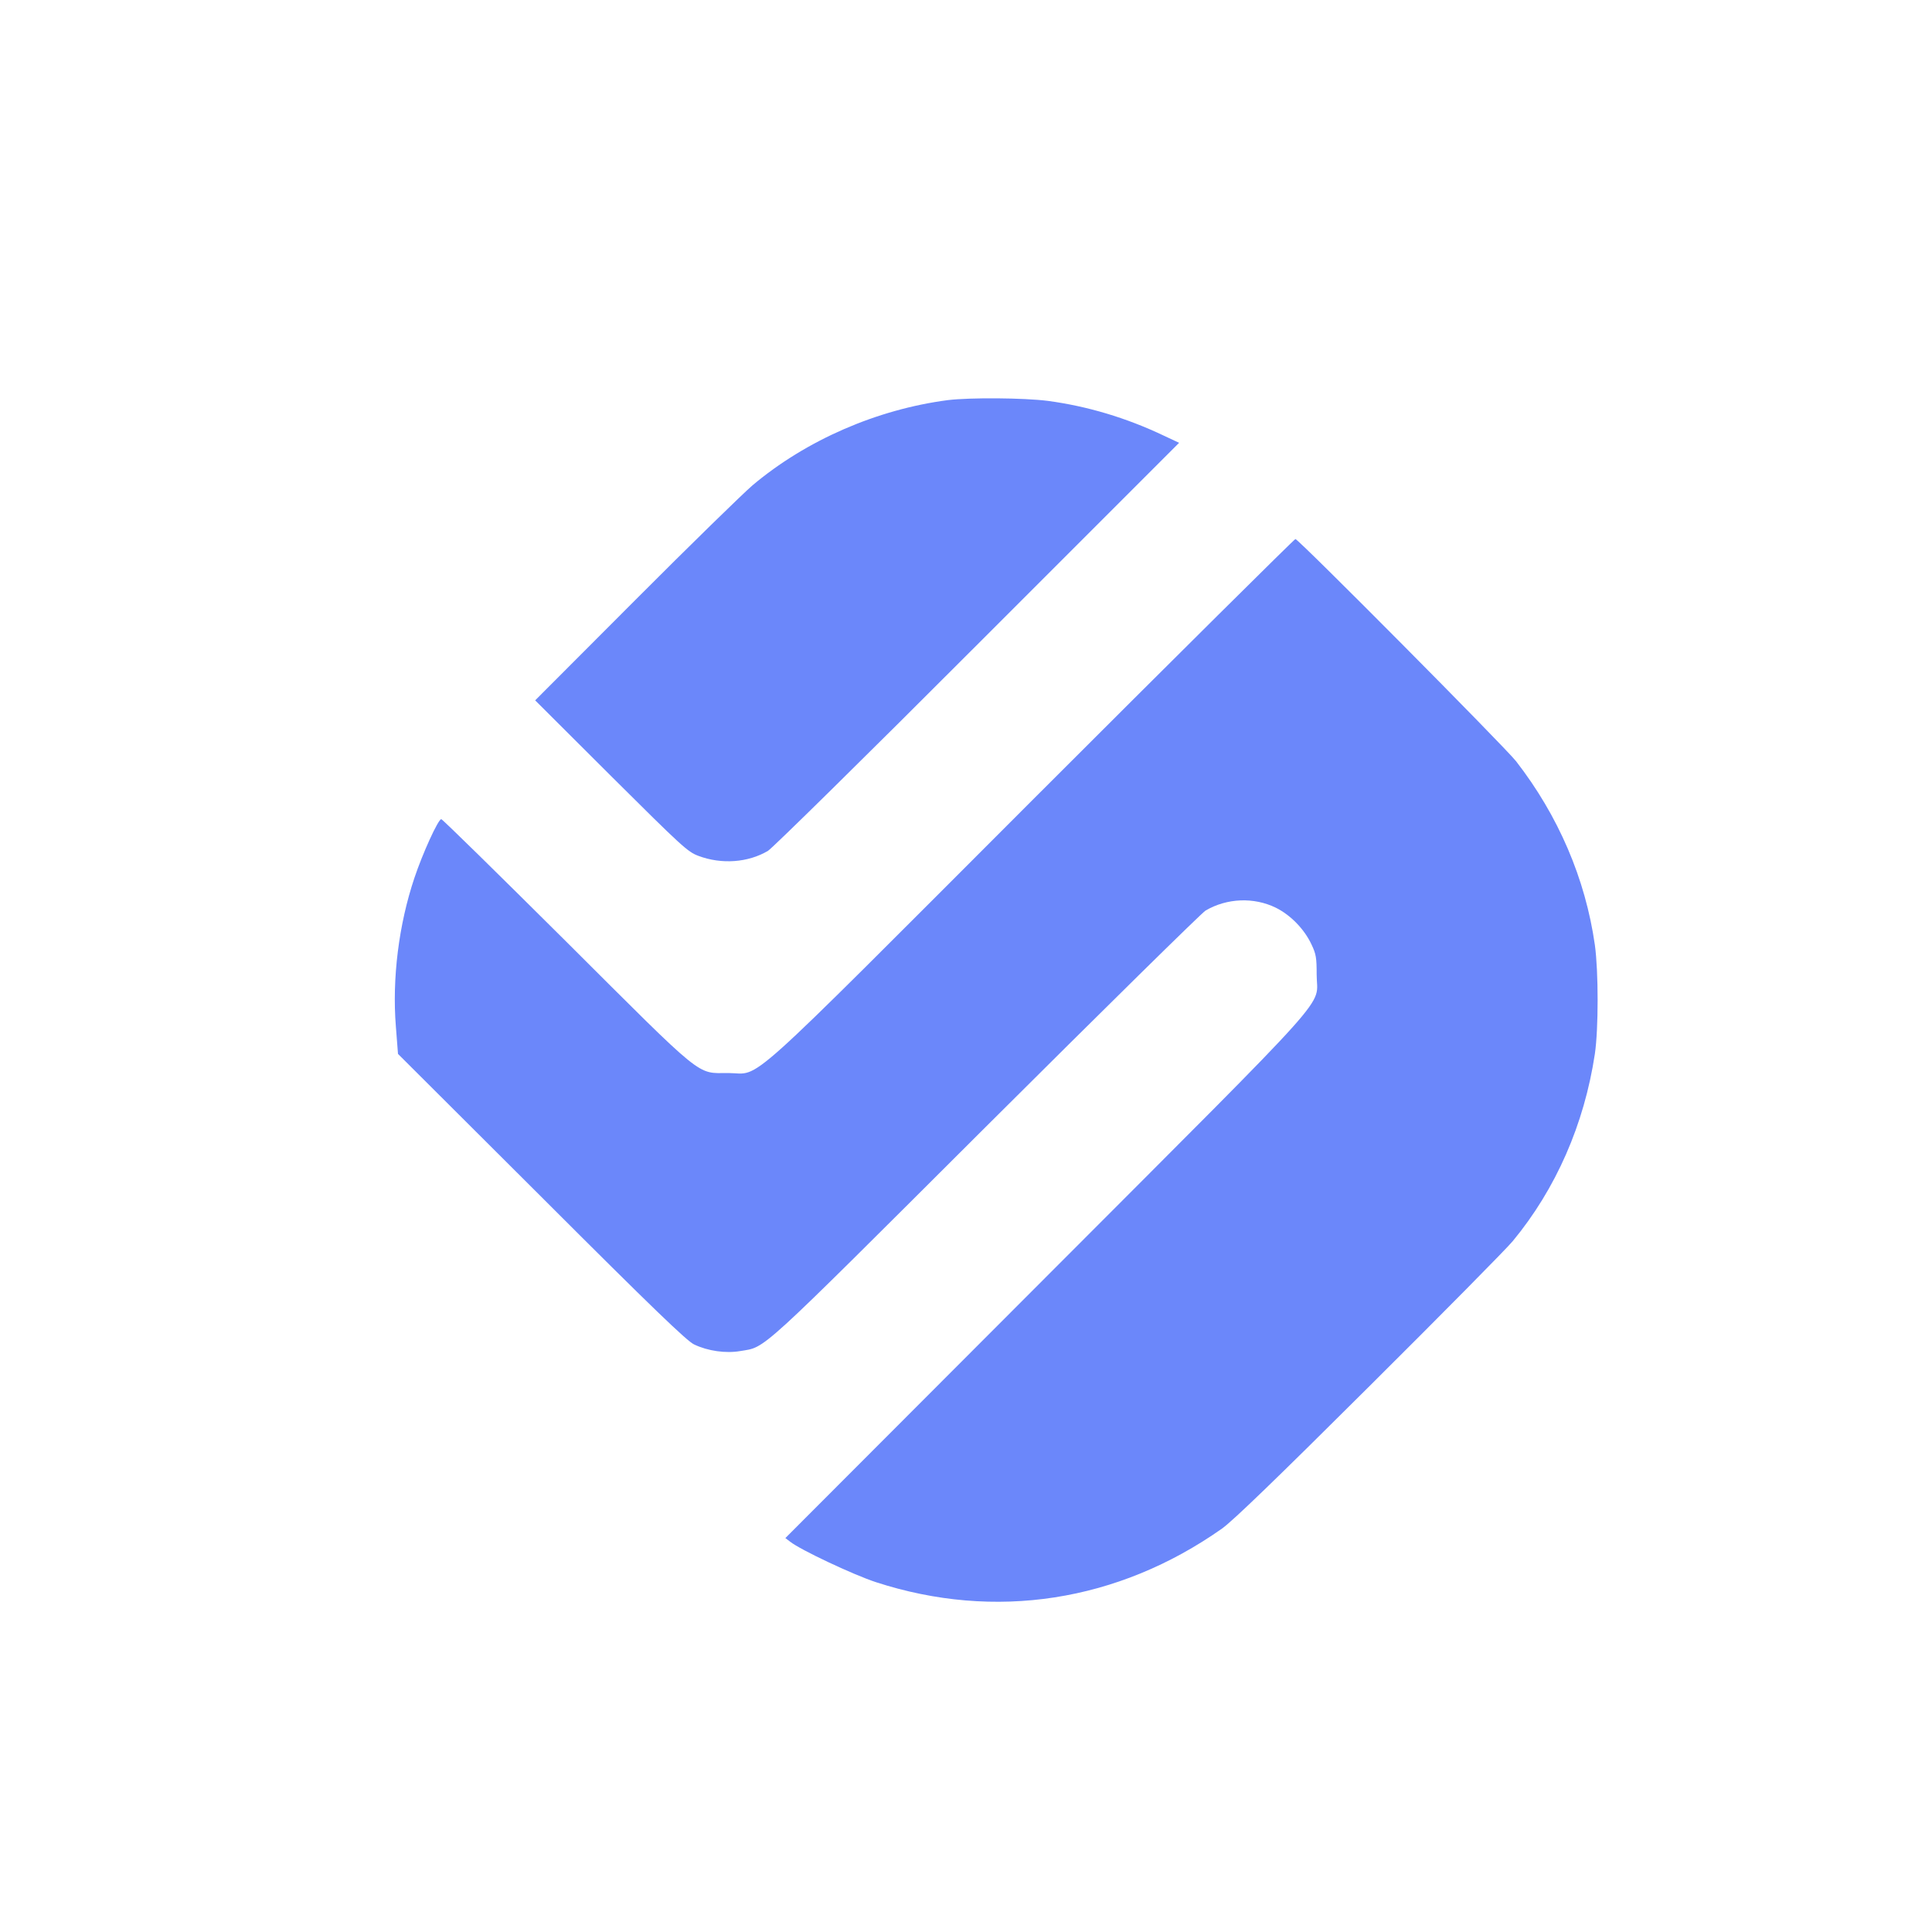
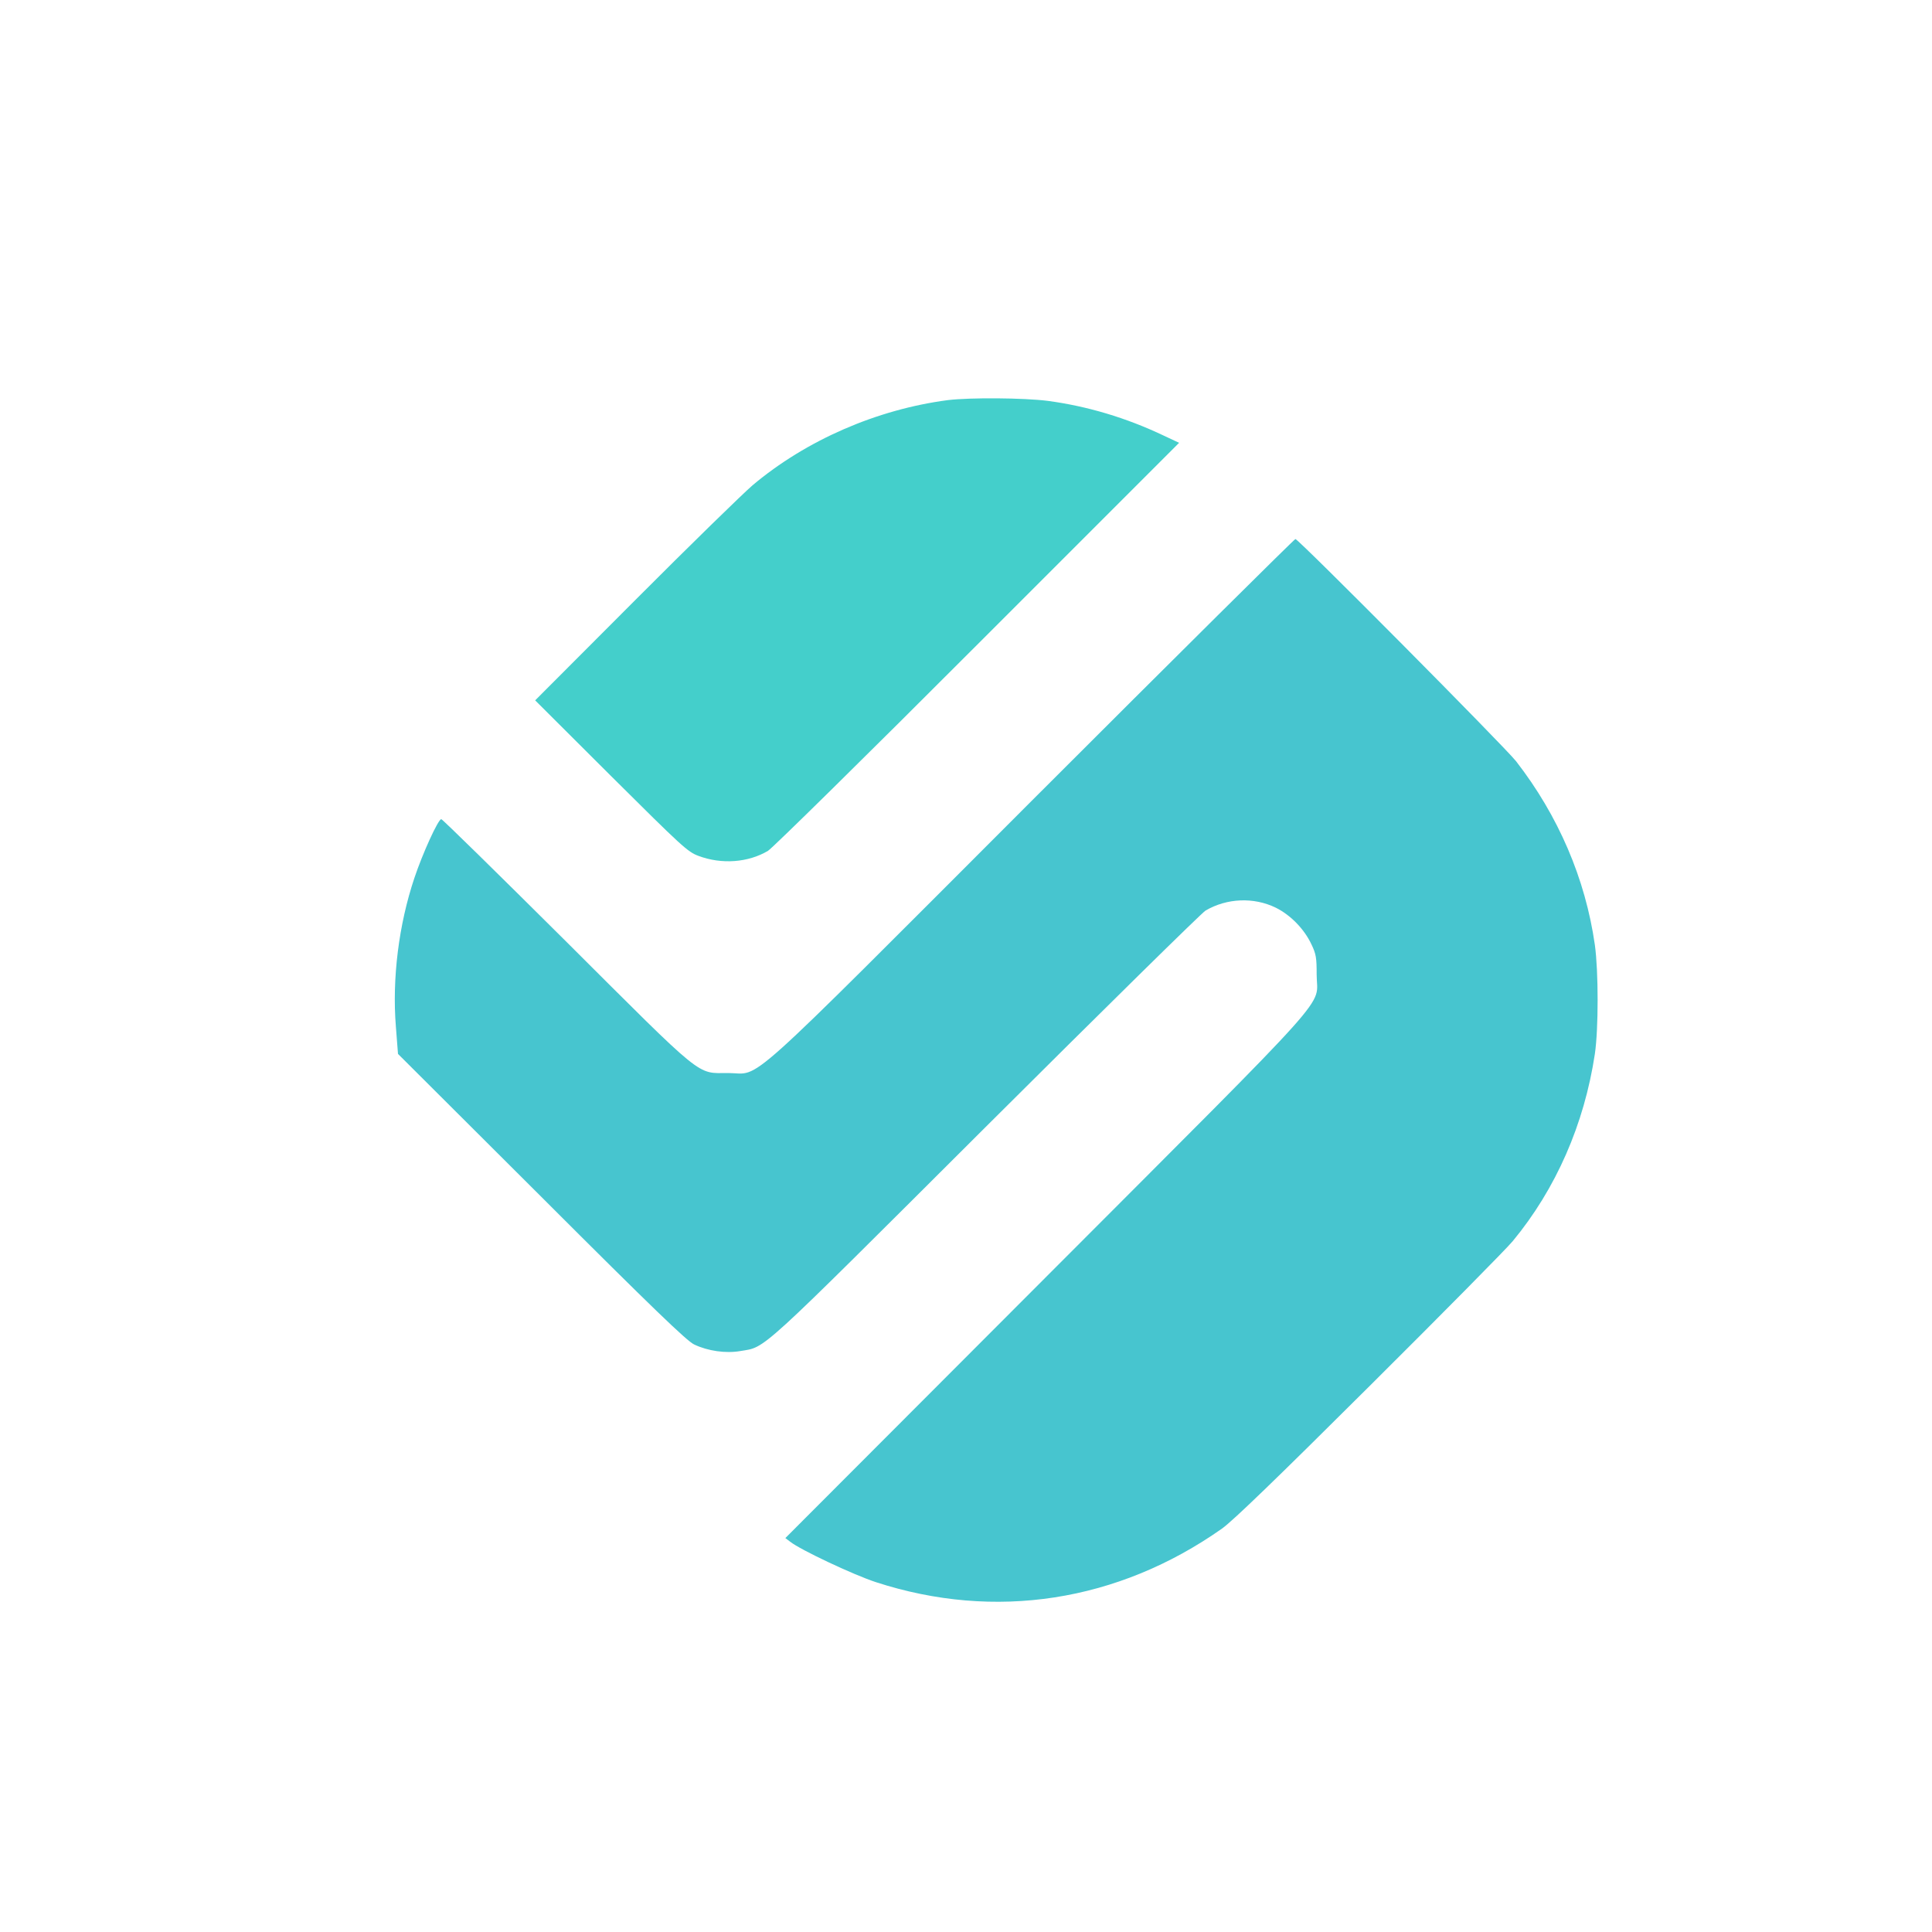
<svg xmlns="http://www.w3.org/2000/svg" version="1.0" width="50" height="50" class="rounded-xl text-oyster fill-aqua" viewBox="-100 -100 1000 1000">
  <g transform="translate(0,834) scale(0.1,-0.1)">
-     <path fill="#6b87fa" d="M3906 7269 c-367 -48 -733 -207 -1011 -441 -49 -42 -323 -309 -608 -595 l-517 -518 392 -391 c369 -367 397 -393 453 -414 120 -45 257 -35 360 26 22 13 510 493 1084 1068 l1044 1044 -79 37 c-195 93 -398 153 -600 180 -125 16 -403 18 -518 4z" />
-     <path fill="#6b87fa" d="M4345 5200 c-1536 -1537 -1400 -1415 -1575 -1414 -167 0 -116 -41 -840 681 -350 348 -640 633 -646 633 -16 0 -97 -178 -139 -304 -81 -241 -116 -521 -96 -769 l11 -142 743 -741 c577 -577 753 -746 790 -763 71 -34 164 -47 239 -34 135 23 74 -33 1268 1158 608 606 1121 1111 1140 1122 111 65 250 70 363 15 77 -38 148 -111 185 -190 24 -50 27 -69 27 -157 0 -177 130 -31 -1399 -1563 l-1351 -1353 25 -19 c53 -42 327 -171 443 -209 617 -201 1254 -102 1792 277 56 40 281 257 763 737 376 374 710 712 742 751 224 271 370 605 425 969 19 130 19 426 0 564 -49 343 -189 669 -408 951 -58 74 -1126 1150 -1142 1150 -5 0 -618 -608 -1360 -1350z" />
+     <path fill="#44cfcb" d="M3906 7269 c-367 -48 -733 -207 -1011 -441 -49 -42 -323 -309 -608 -595 l-517 -518 392 -391 c369 -367 397 -393 453 -414 120 -45 257 -35 360 26 22 13 510 493 1084 1068 l1044 1044 -79 37 c-195 93 -398 153 -600 180 -125 16 -403 18 -518 4z" />
+     <path fill="#47c5cf" d="M4345 5200 c-1536 -1537 -1400 -1415 -1575 -1414 -167 0 -116 -41 -840 681 -350 348 -640 633 -646 633 -16 0 -97 -178 -139 -304 -81 -241 -116 -521 -96 -769 l11 -142 743 -741 c577 -577 753 -746 790 -763 71 -34 164 -47 239 -34 135 23 74 -33 1268 1158 608 606 1121 1111 1140 1122 111 65 250 70 363 15 77 -38 148 -111 185 -190 24 -50 27 -69 27 -157 0 -177 130 -31 -1399 -1563 l-1351 -1353 25 -19 c53 -42 327 -171 443 -209 617 -201 1254 -102 1792 277 56 40 281 257 763 737 376 374 710 712 742 751 224 271 370 605 425 969 19 130 19 426 0 564 -49 343 -189 669 -408 951 -58 74 -1126 1150 -1142 1150 -5 0 -618 -608 -1360 -1350z" />
  </g>
</svg>
